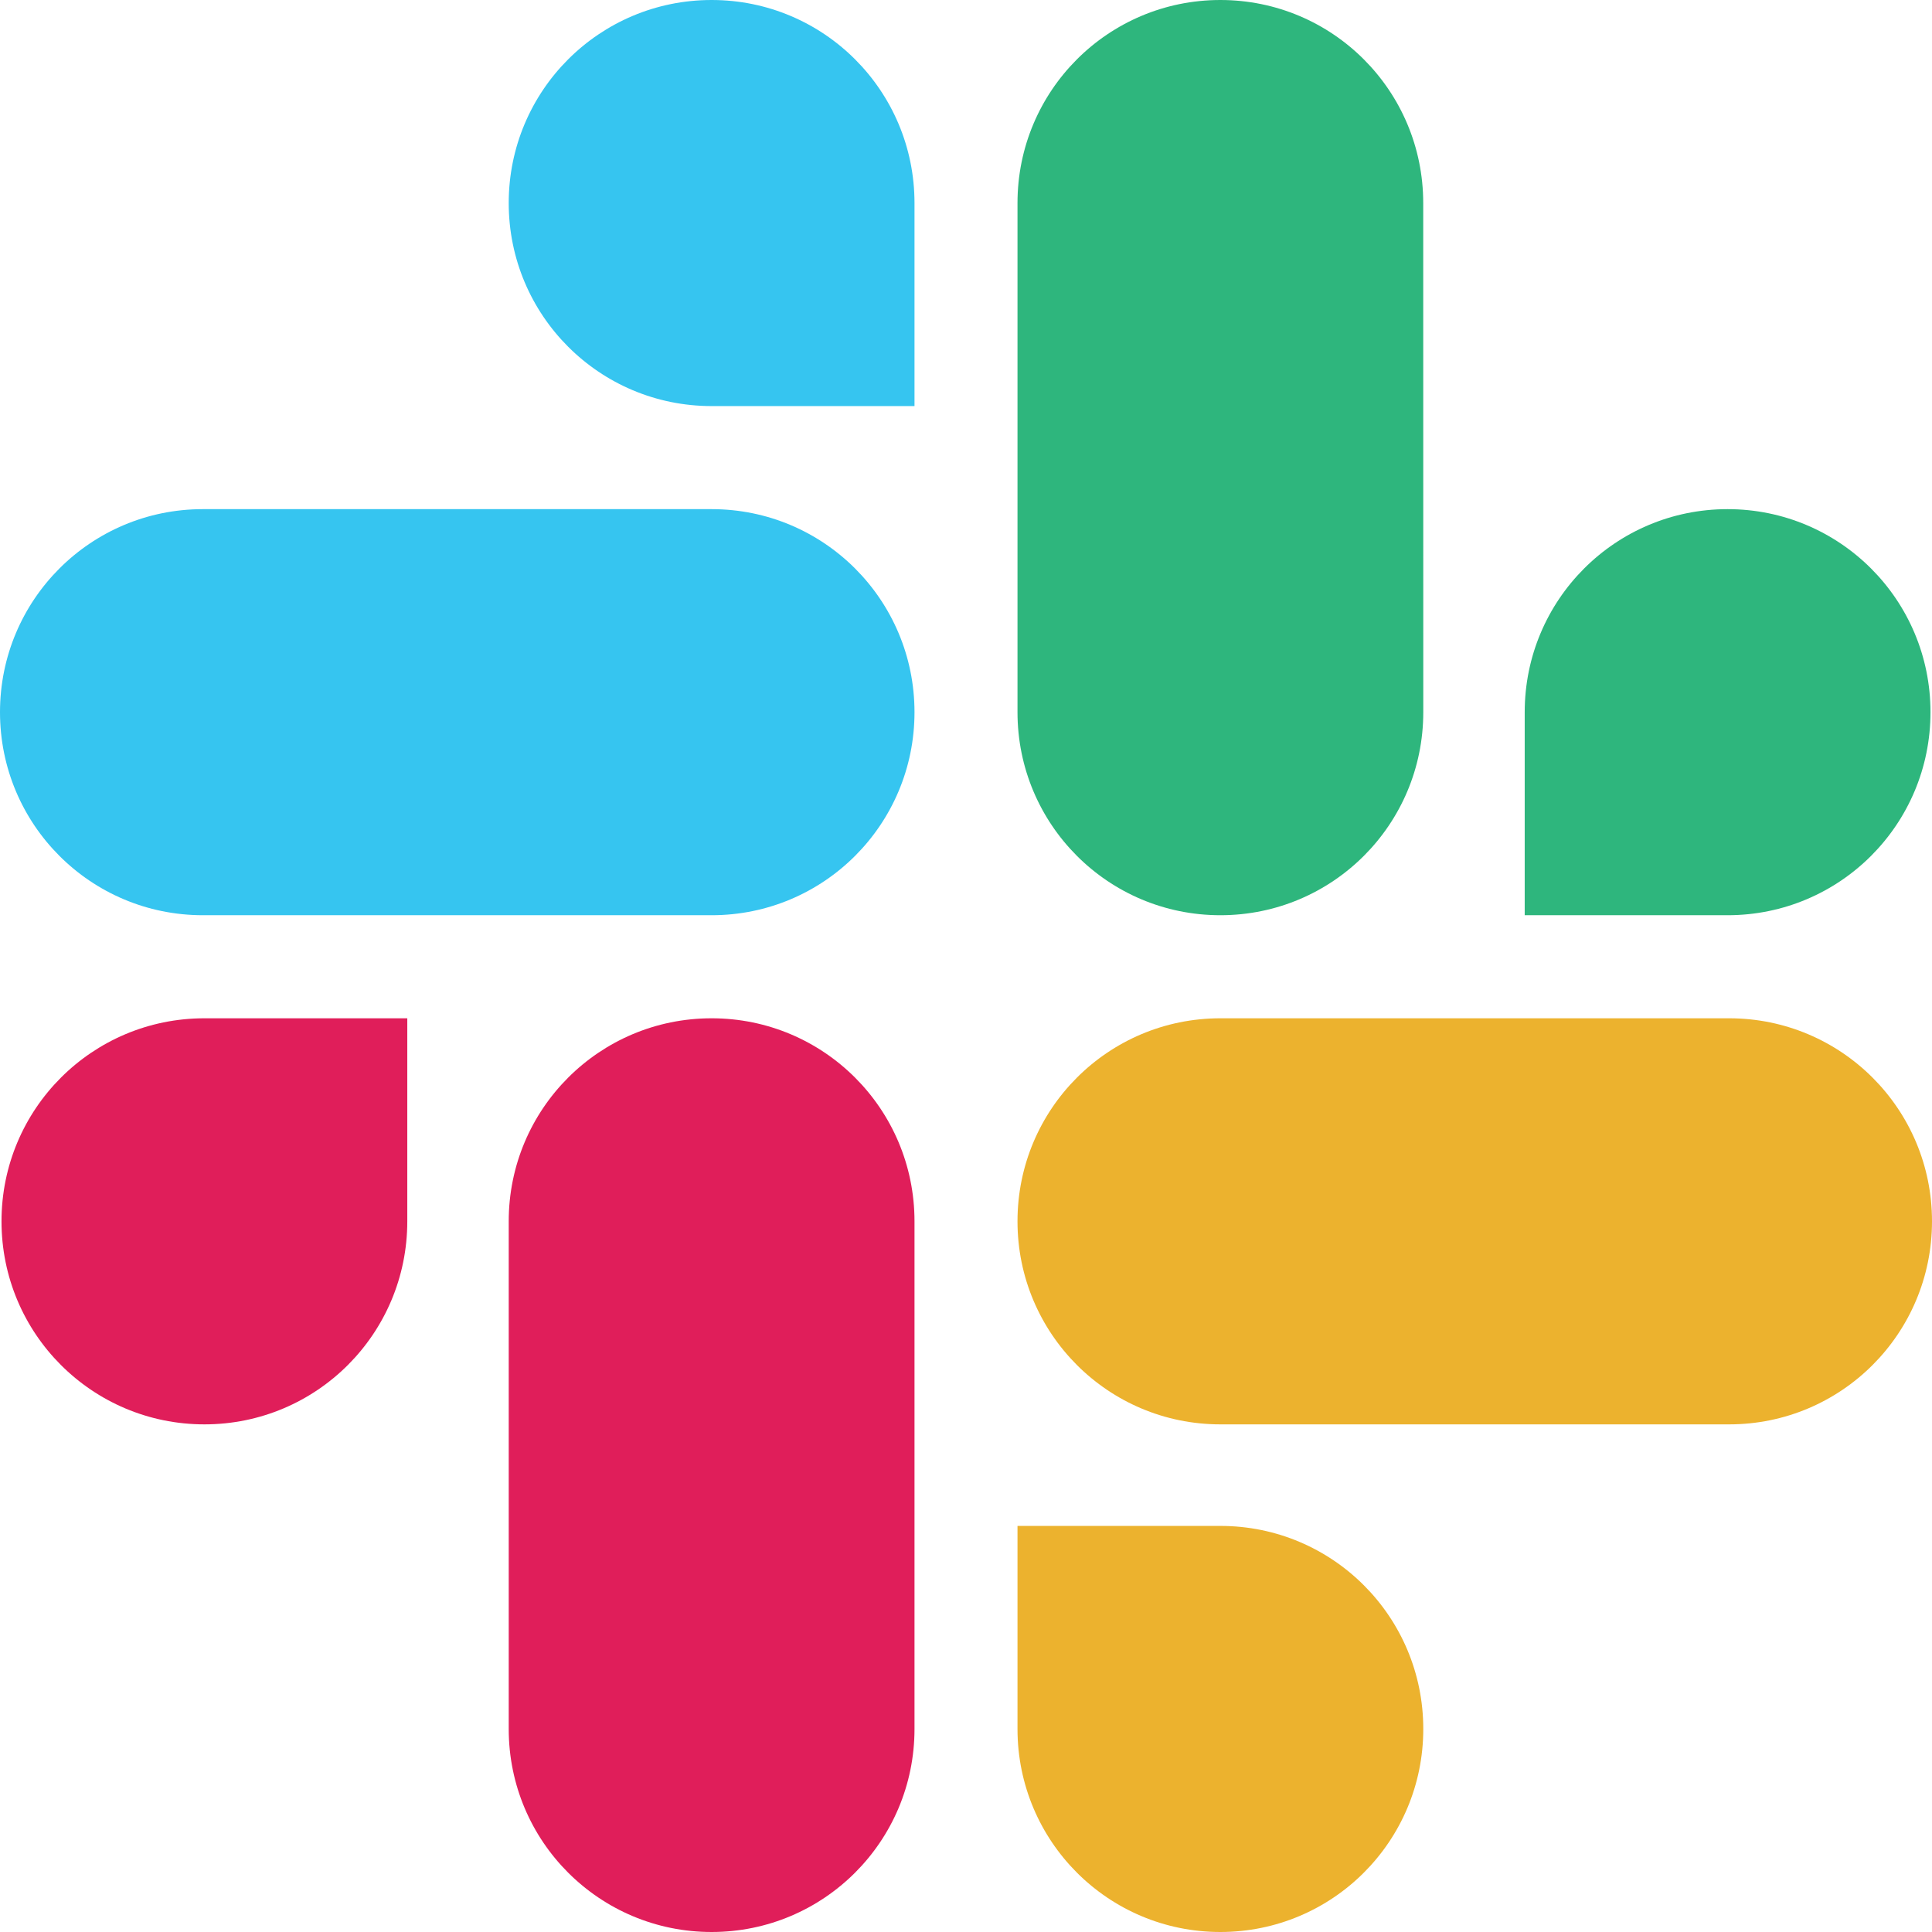
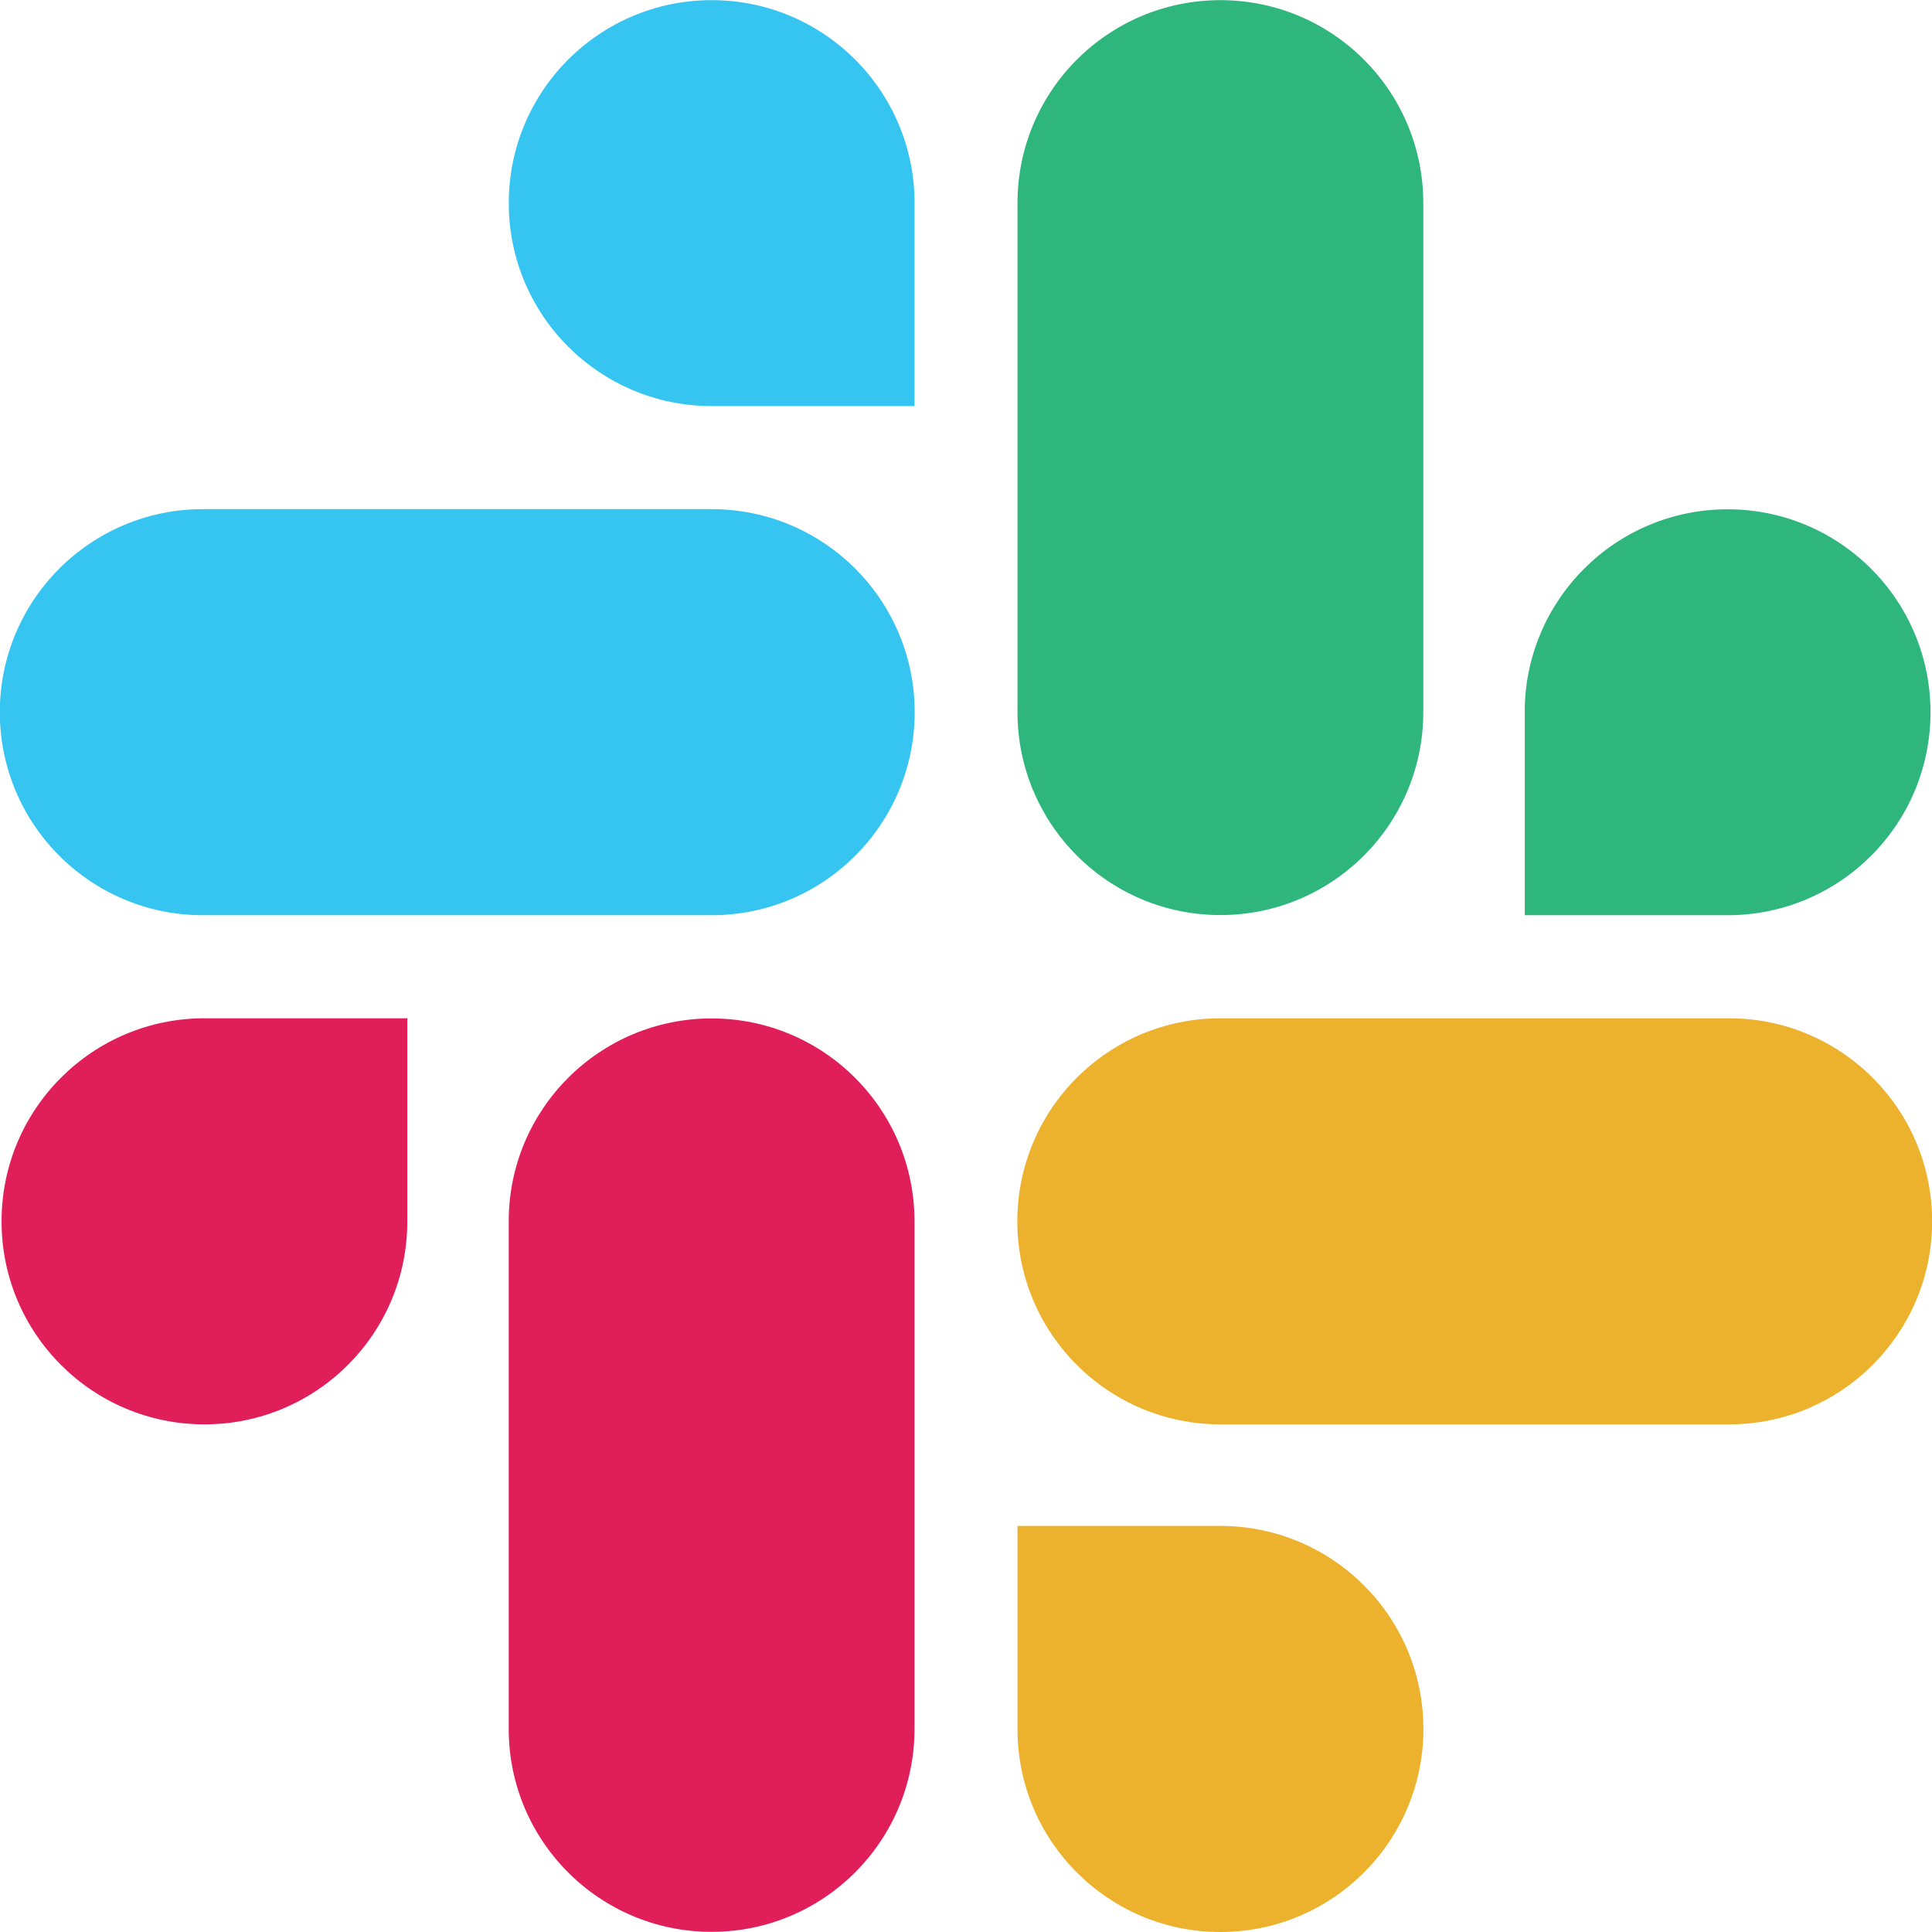
- <svg xmlns="http://www.w3.org/2000/svg" width="32" height="32" viewBox="0 0 32 32" fill="transparent">
-   <path fill="#E01E5A" d="M6.746 20.229C6.746 22.089 5.244 23.592 3.386 23.592C1.527 23.592 0.025 22.089 0.025 20.229C0.025 18.369 1.527 16.866 3.386 16.866H6.746L6.746 20.229ZM8.426 20.229C8.426 18.369 9.928 16.866 11.787 16.866C13.645 16.866 15.147 18.369 15.147 20.229V28.637C15.147 30.497 13.645 32 11.787 32C9.928 32 8.426 30.497 8.426 28.637V20.229Z" />
-   <path fill="#36C5F0" d="M11.787 6.726C9.928 6.726 8.426 5.223 8.426 3.363C8.426 1.503 9.928 0 11.787 0C13.645 0 15.147 1.503 15.147 3.363V6.726L11.787 6.726ZM11.787 8.433C13.645 8.433 15.147 9.936 15.147 11.796C15.147 13.656 13.645 15.159 11.787 15.159H3.36C1.502 15.159 0 13.656 0 11.796C0 9.936 1.502 8.433 3.36 8.433H11.787Z" />
-   <path fill="#2EB67D" d="M25.254 11.796C25.254 9.936 26.756 8.433 28.614 8.433C30.473 8.433 31.975 9.936 31.975 11.796C31.975 13.656 30.473 15.159 28.614 15.159H25.254V11.796ZM23.574 11.796C23.574 13.656 22.072 15.159 20.213 15.159C18.355 15.159 16.853 13.656 16.853 11.796V3.363C16.853 1.503 18.355 0 20.213 0C22.071 0 23.573 1.503 23.573 3.363L23.574 11.796Z" />
-   <path fill="#ECB22E" d="M20.213 25.274C22.072 25.274 23.574 26.777 23.574 28.637C23.574 30.497 22.072 32 20.213 32C18.355 32 16.853 30.497 16.853 28.637V25.274H20.213ZM20.213 23.592C18.355 23.592 16.853 22.089 16.853 20.229C16.853 18.369 18.355 16.866 20.213 16.866H28.64C30.498 16.866 32 18.369 32 20.229C32 22.089 30.498 23.592 28.64 23.592H20.213Z" />
+ <svg xmlns="http://www.w3.org/2000/svg" width="32" height="32" fill="transparent">
+   <path fill="#e01e5a" d="M6.746 20.229a3.36 3.36 0 0 1-3.36 3.363 3.36 3.36 0 0 1-3.36-3.363 3.36 3.36 0 0 1 3.36-3.363h3.36v3.363zm1.68 0a3.36 3.36 0 1 1 6.721 0v8.408a3.36 3.36 0 1 1-6.721 0v-8.408z" />
+   <path fill="#36c5f0" d="M11.787 6.726a3.36 3.36 0 0 1-3.36-3.363 3.36 3.36 0 1 1 6.721 0v3.363h-3.36zm0 1.707a3.36 3.36 0 0 1 0 6.726H3.36a3.36 3.36 0 0 1 0-6.726h8.426z" />
+   <path fill="#2eb67d" d="M25.254 11.796a3.36 3.36 0 1 1 6.721 0 3.36 3.36 0 0 1-3.36 3.363h-3.36v-3.363zm-1.68 0a3.36 3.36 0 1 1-6.721 0V3.363a3.36 3.36 0 1 1 6.721 0v8.433z" />
+   <path fill="#ecb22e" d="M20.213 25.274a3.36 3.36 0 0 1 0 6.726 3.36 3.36 0 0 1-3.36-3.363v-3.363h3.36zm0-1.682a3.36 3.36 0 0 1 0-6.726h8.426a3.36 3.36 0 1 1 0 6.726h-8.426z" />
</svg>
